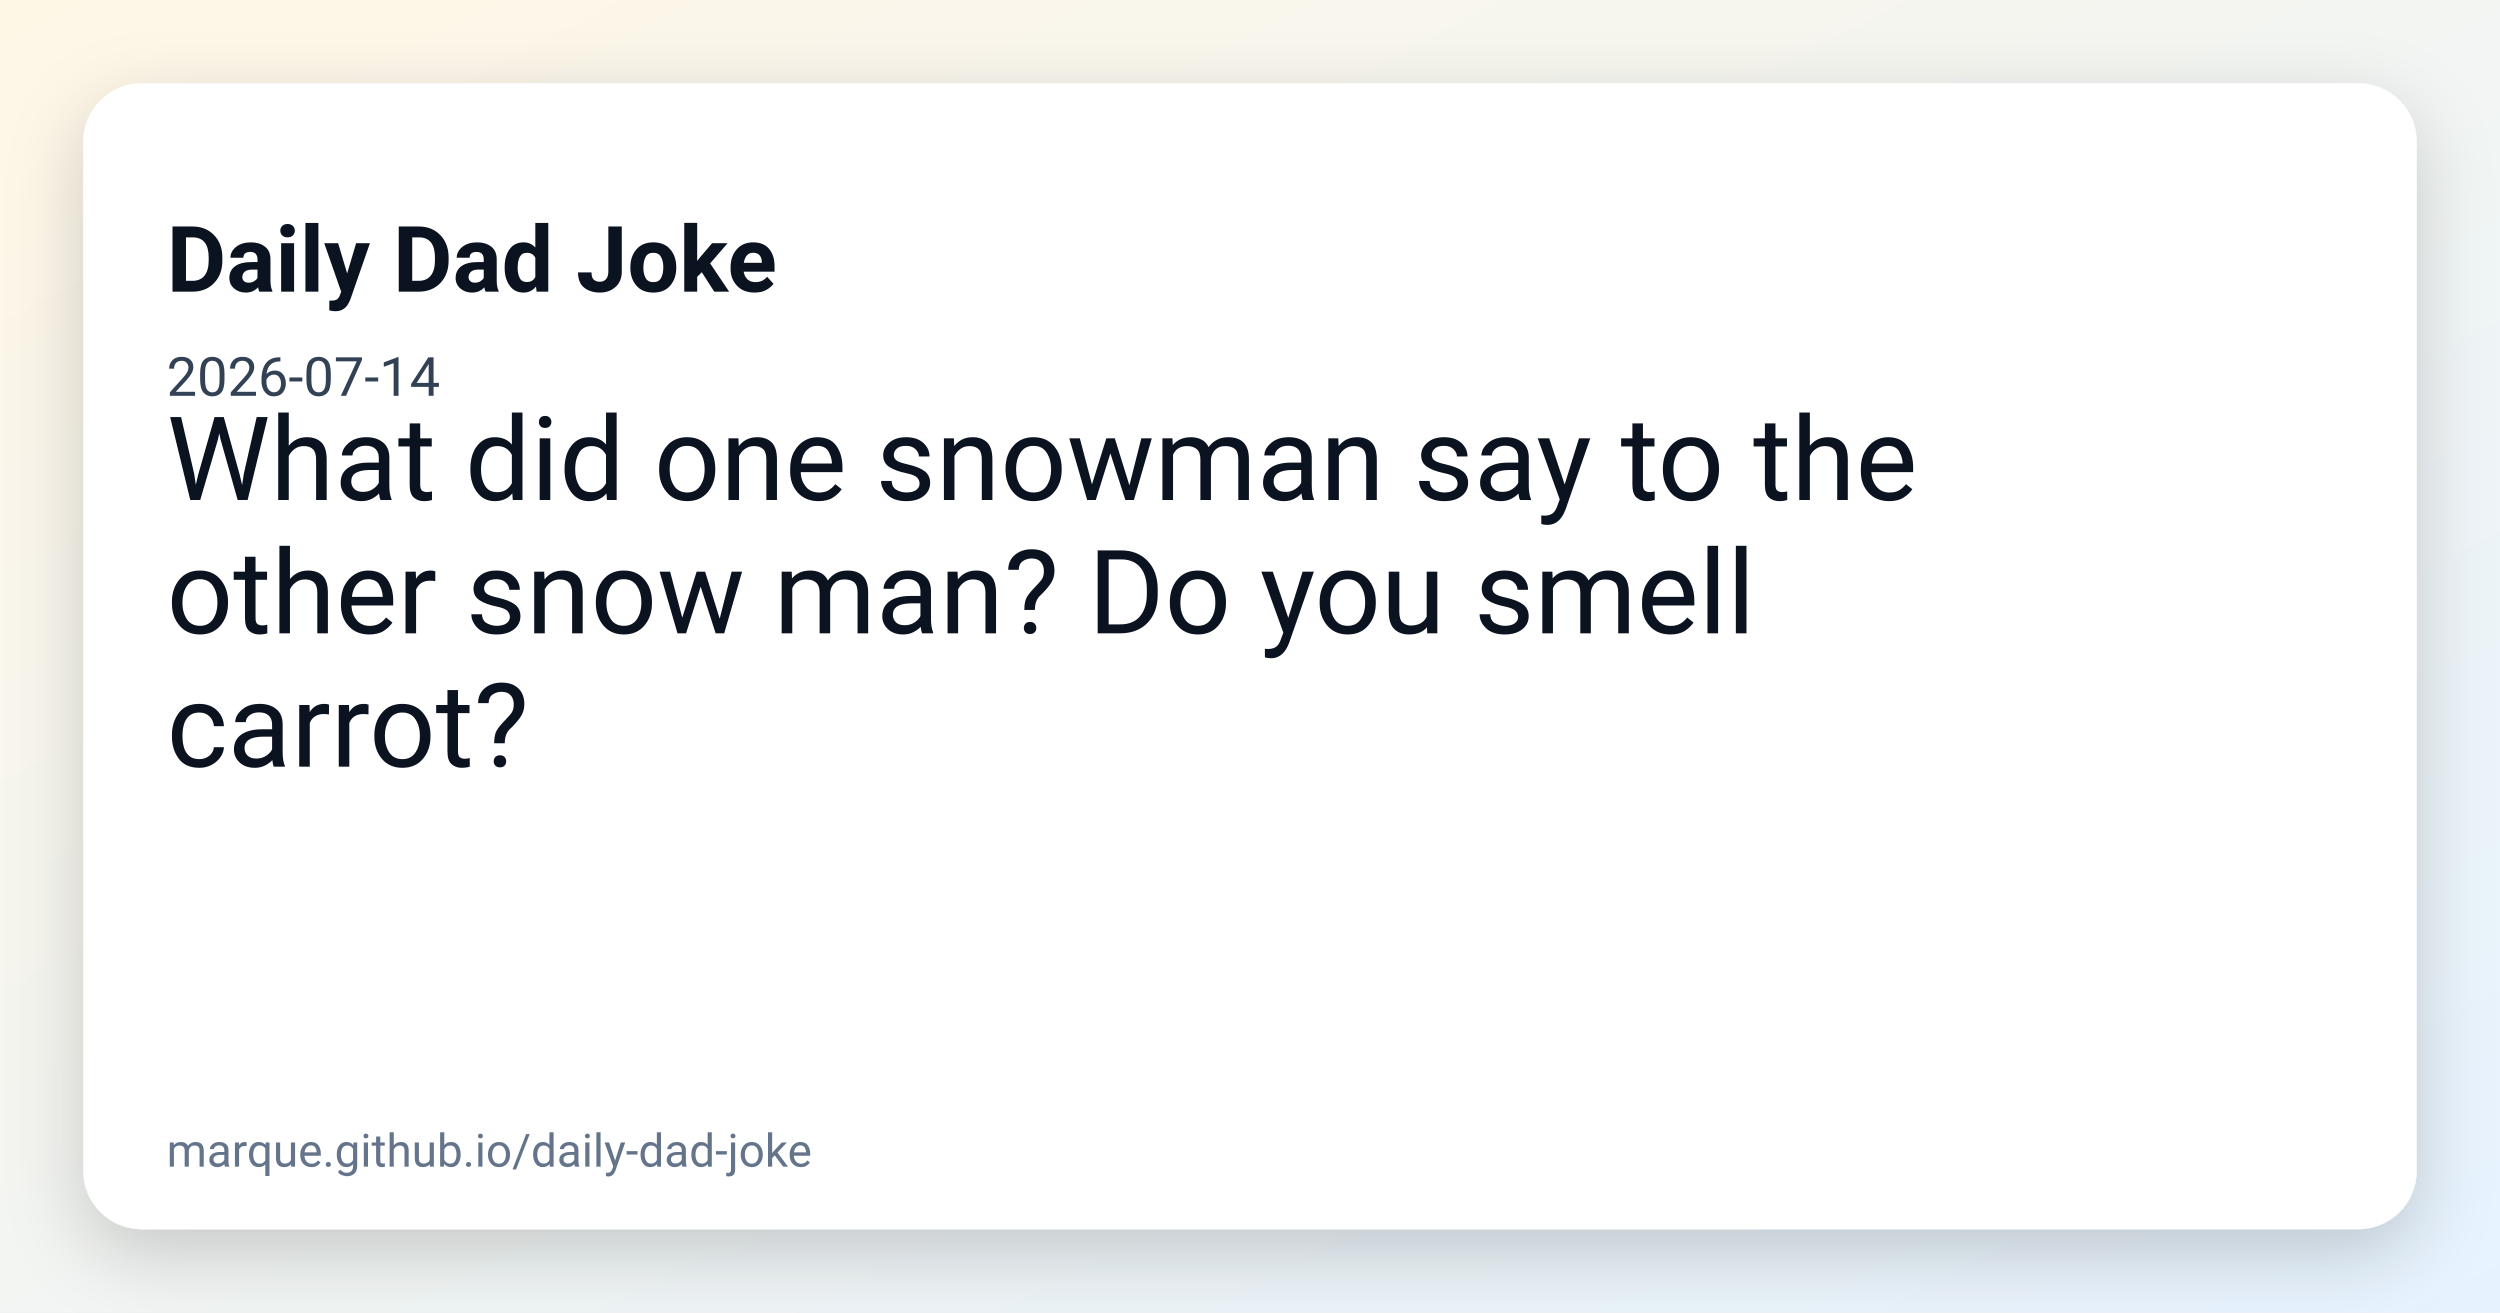
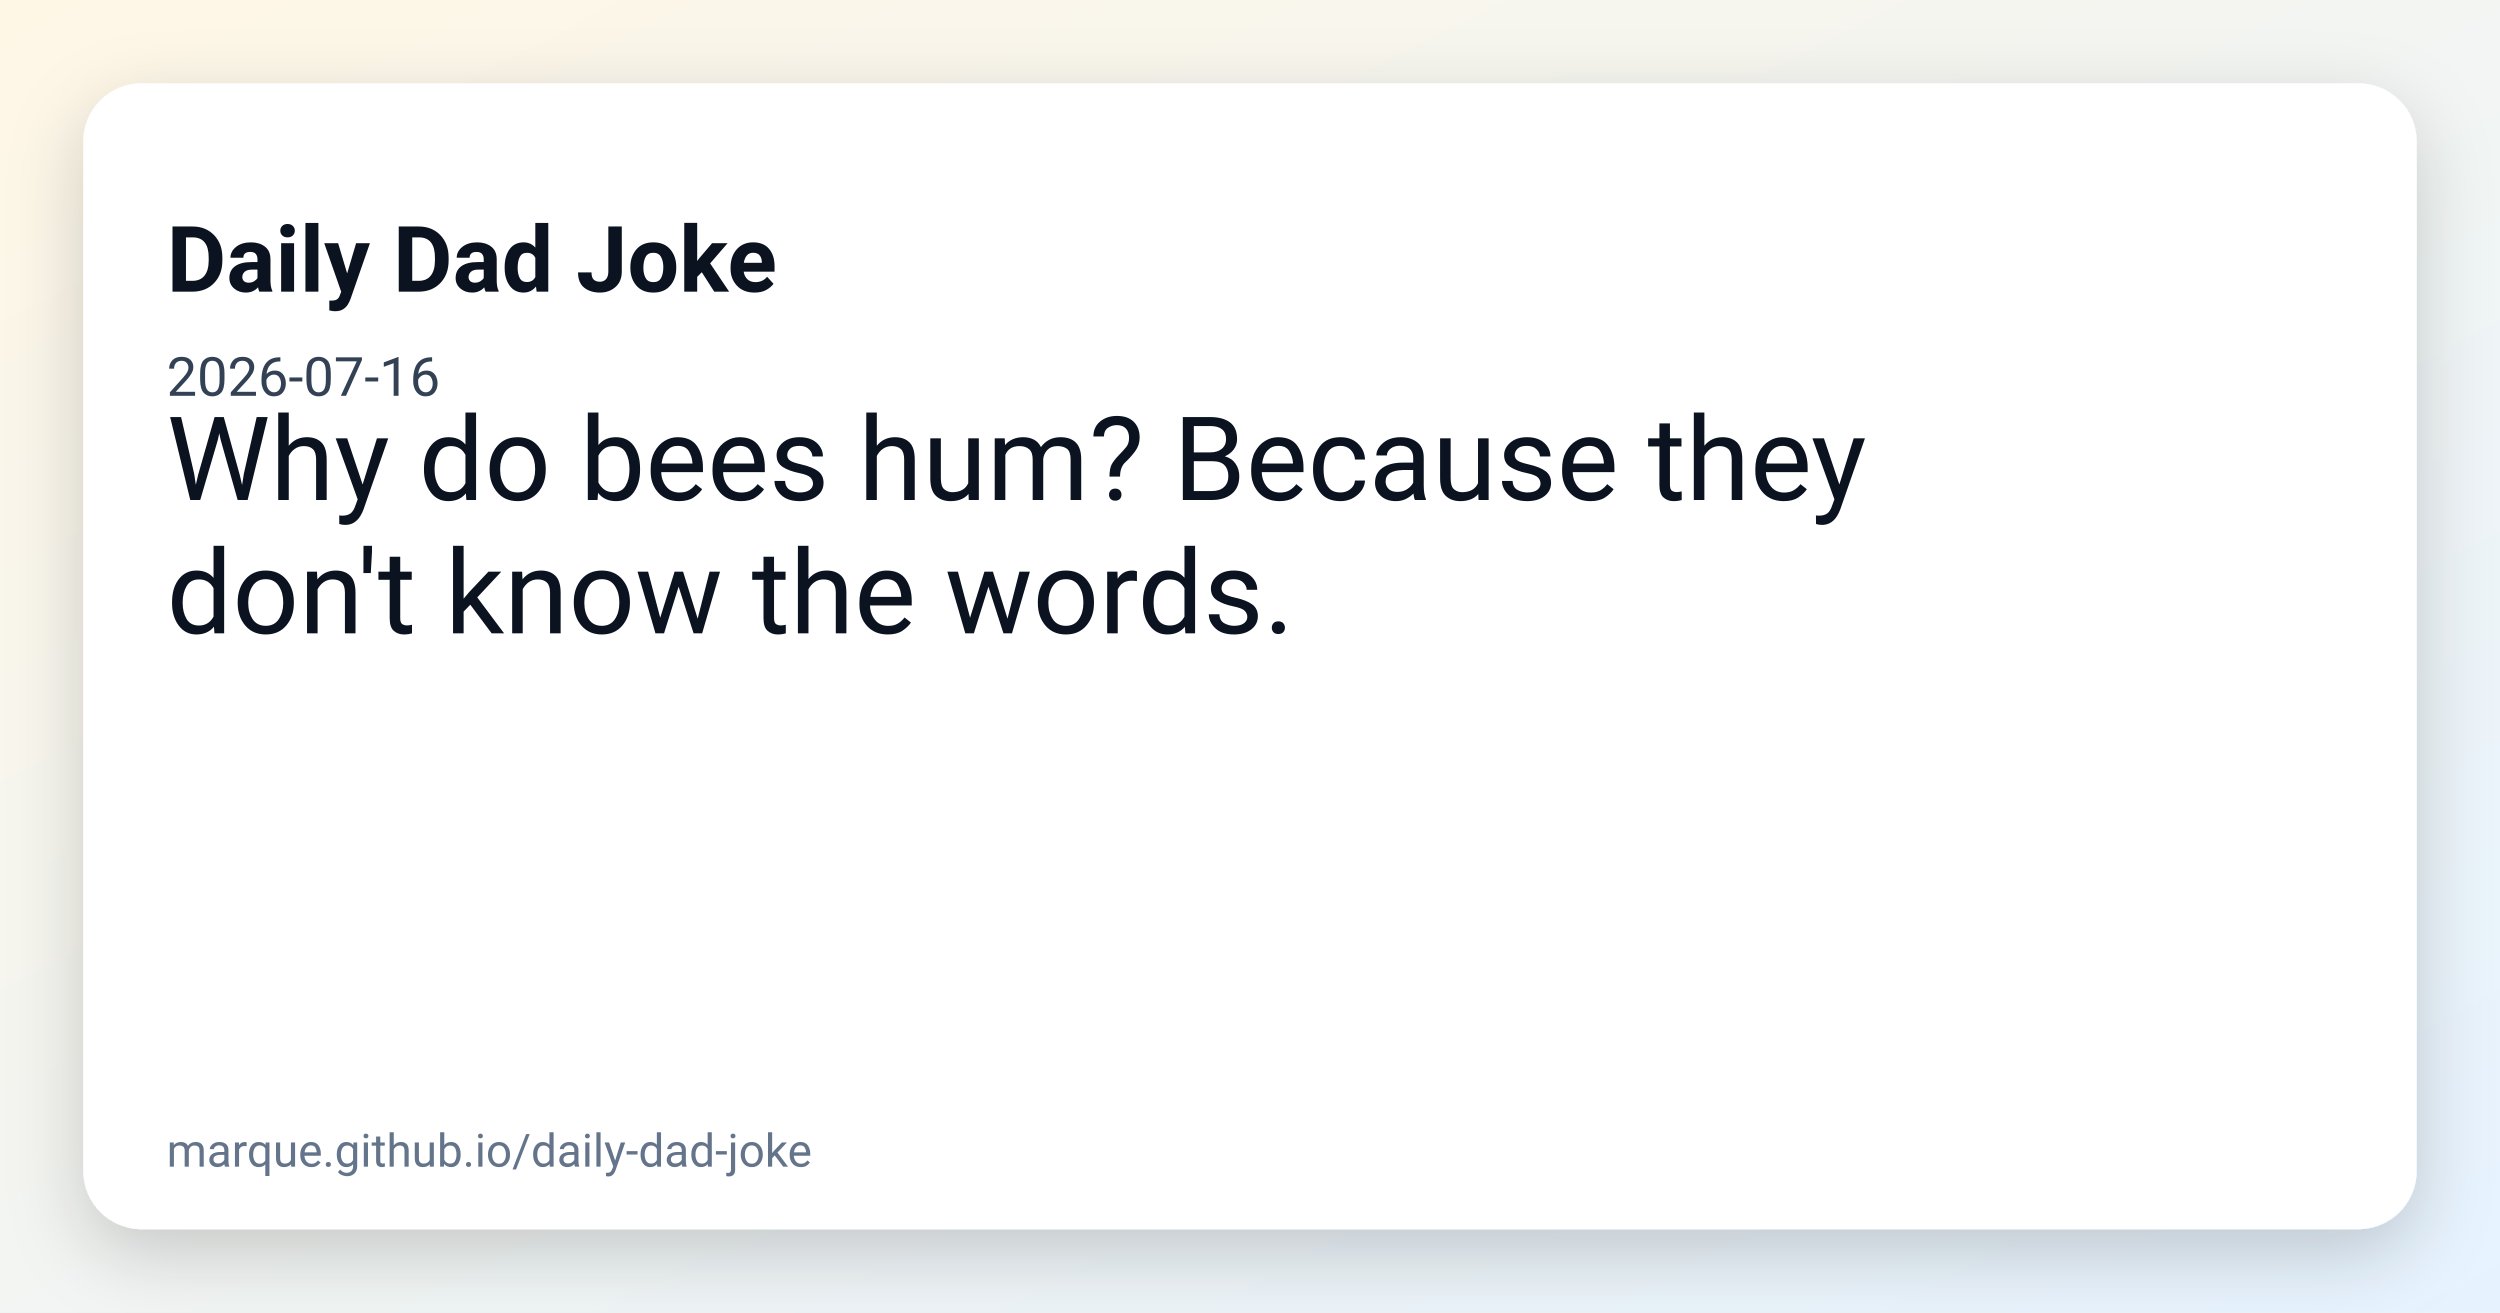
<svg xmlns="http://www.w3.org/2000/svg" width="1200" height="630" viewBox="0 0 1200 630">
  <defs>
    <linearGradient id="bg" x1="0" y1="0" x2="1" y2="1">
      <stop offset="0%" stop-color="#FFF7E6" />
      <stop offset="100%" stop-color="#E6F3FF" />
    </linearGradient>
    <filter id="shadow" x="-20%" y="-20%" width="140%" height="140%">
      <feDropShadow dx="0" dy="12" stdDeviation="18" flood-color="#000" flood-opacity="0.18" />
    </filter>
  </defs>
  <rect x="0" y="0" width="1200" height="630" fill="url(#bg)" />
  <rect x="40" y="40" width="1120" height="550" rx="28" fill="#ffffff" filter="url(#shadow)" />
  <text x="80" y="140" font-size="44" font-weight="700" font-family="ui-sans-serif, system-ui, -apple-system, Segoe UI, Roboto, Helvetica, Arial" fill="#0B1220">Daily Dad Joke</text>
-   <text x="80" y="190" font-size="26" font-family="ui-sans-serif, system-ui, -apple-system, Segoe UI, Roboto, Helvetica, Arial" fill="#334155">2026-07-14</text>
-   <text x="80" y="240" font-size="56" font-family="ui-sans-serif, system-ui, -apple-system, Segoe UI, Roboto, Helvetica, Arial" fill="#0B1220">What did one snowman say to the</text>
-   <text x="80" y="304" font-size="56" font-family="ui-sans-serif, system-ui, -apple-system, Segoe UI, Roboto, Helvetica, Arial" fill="#0B1220">other snow man? Do you smell</text>
-   <text x="80" y="368" font-size="56" font-family="ui-sans-serif, system-ui, -apple-system, Segoe UI, Roboto, Helvetica, Arial" fill="#0B1220">carrot?</text>
+   <text x="80" y="190" font-size="26" font-family="ui-sans-serif, system-ui, -apple-system, Segoe UI, Roboto, Helvetica, Arial" fill="#334155">2026-07-16</text>
+   <text x="80" y="240" font-size="56" font-family="ui-sans-serif, system-ui, -apple-system, Segoe UI, Roboto, Helvetica, Arial" fill="#0B1220">Why do bees hum? Because they</text>
+   <text x="80" y="304" font-size="56" font-family="ui-sans-serif, system-ui, -apple-system, Segoe UI, Roboto, Helvetica, Arial" fill="#0B1220">don't know the words.</text>
  <text x="80" y="560" font-size="22" font-family="ui-sans-serif, system-ui, -apple-system, Segoe UI, Roboto, Helvetica, Arial" fill="#64748b">marque.github.io/daily-dad-joke</text>
</svg>
